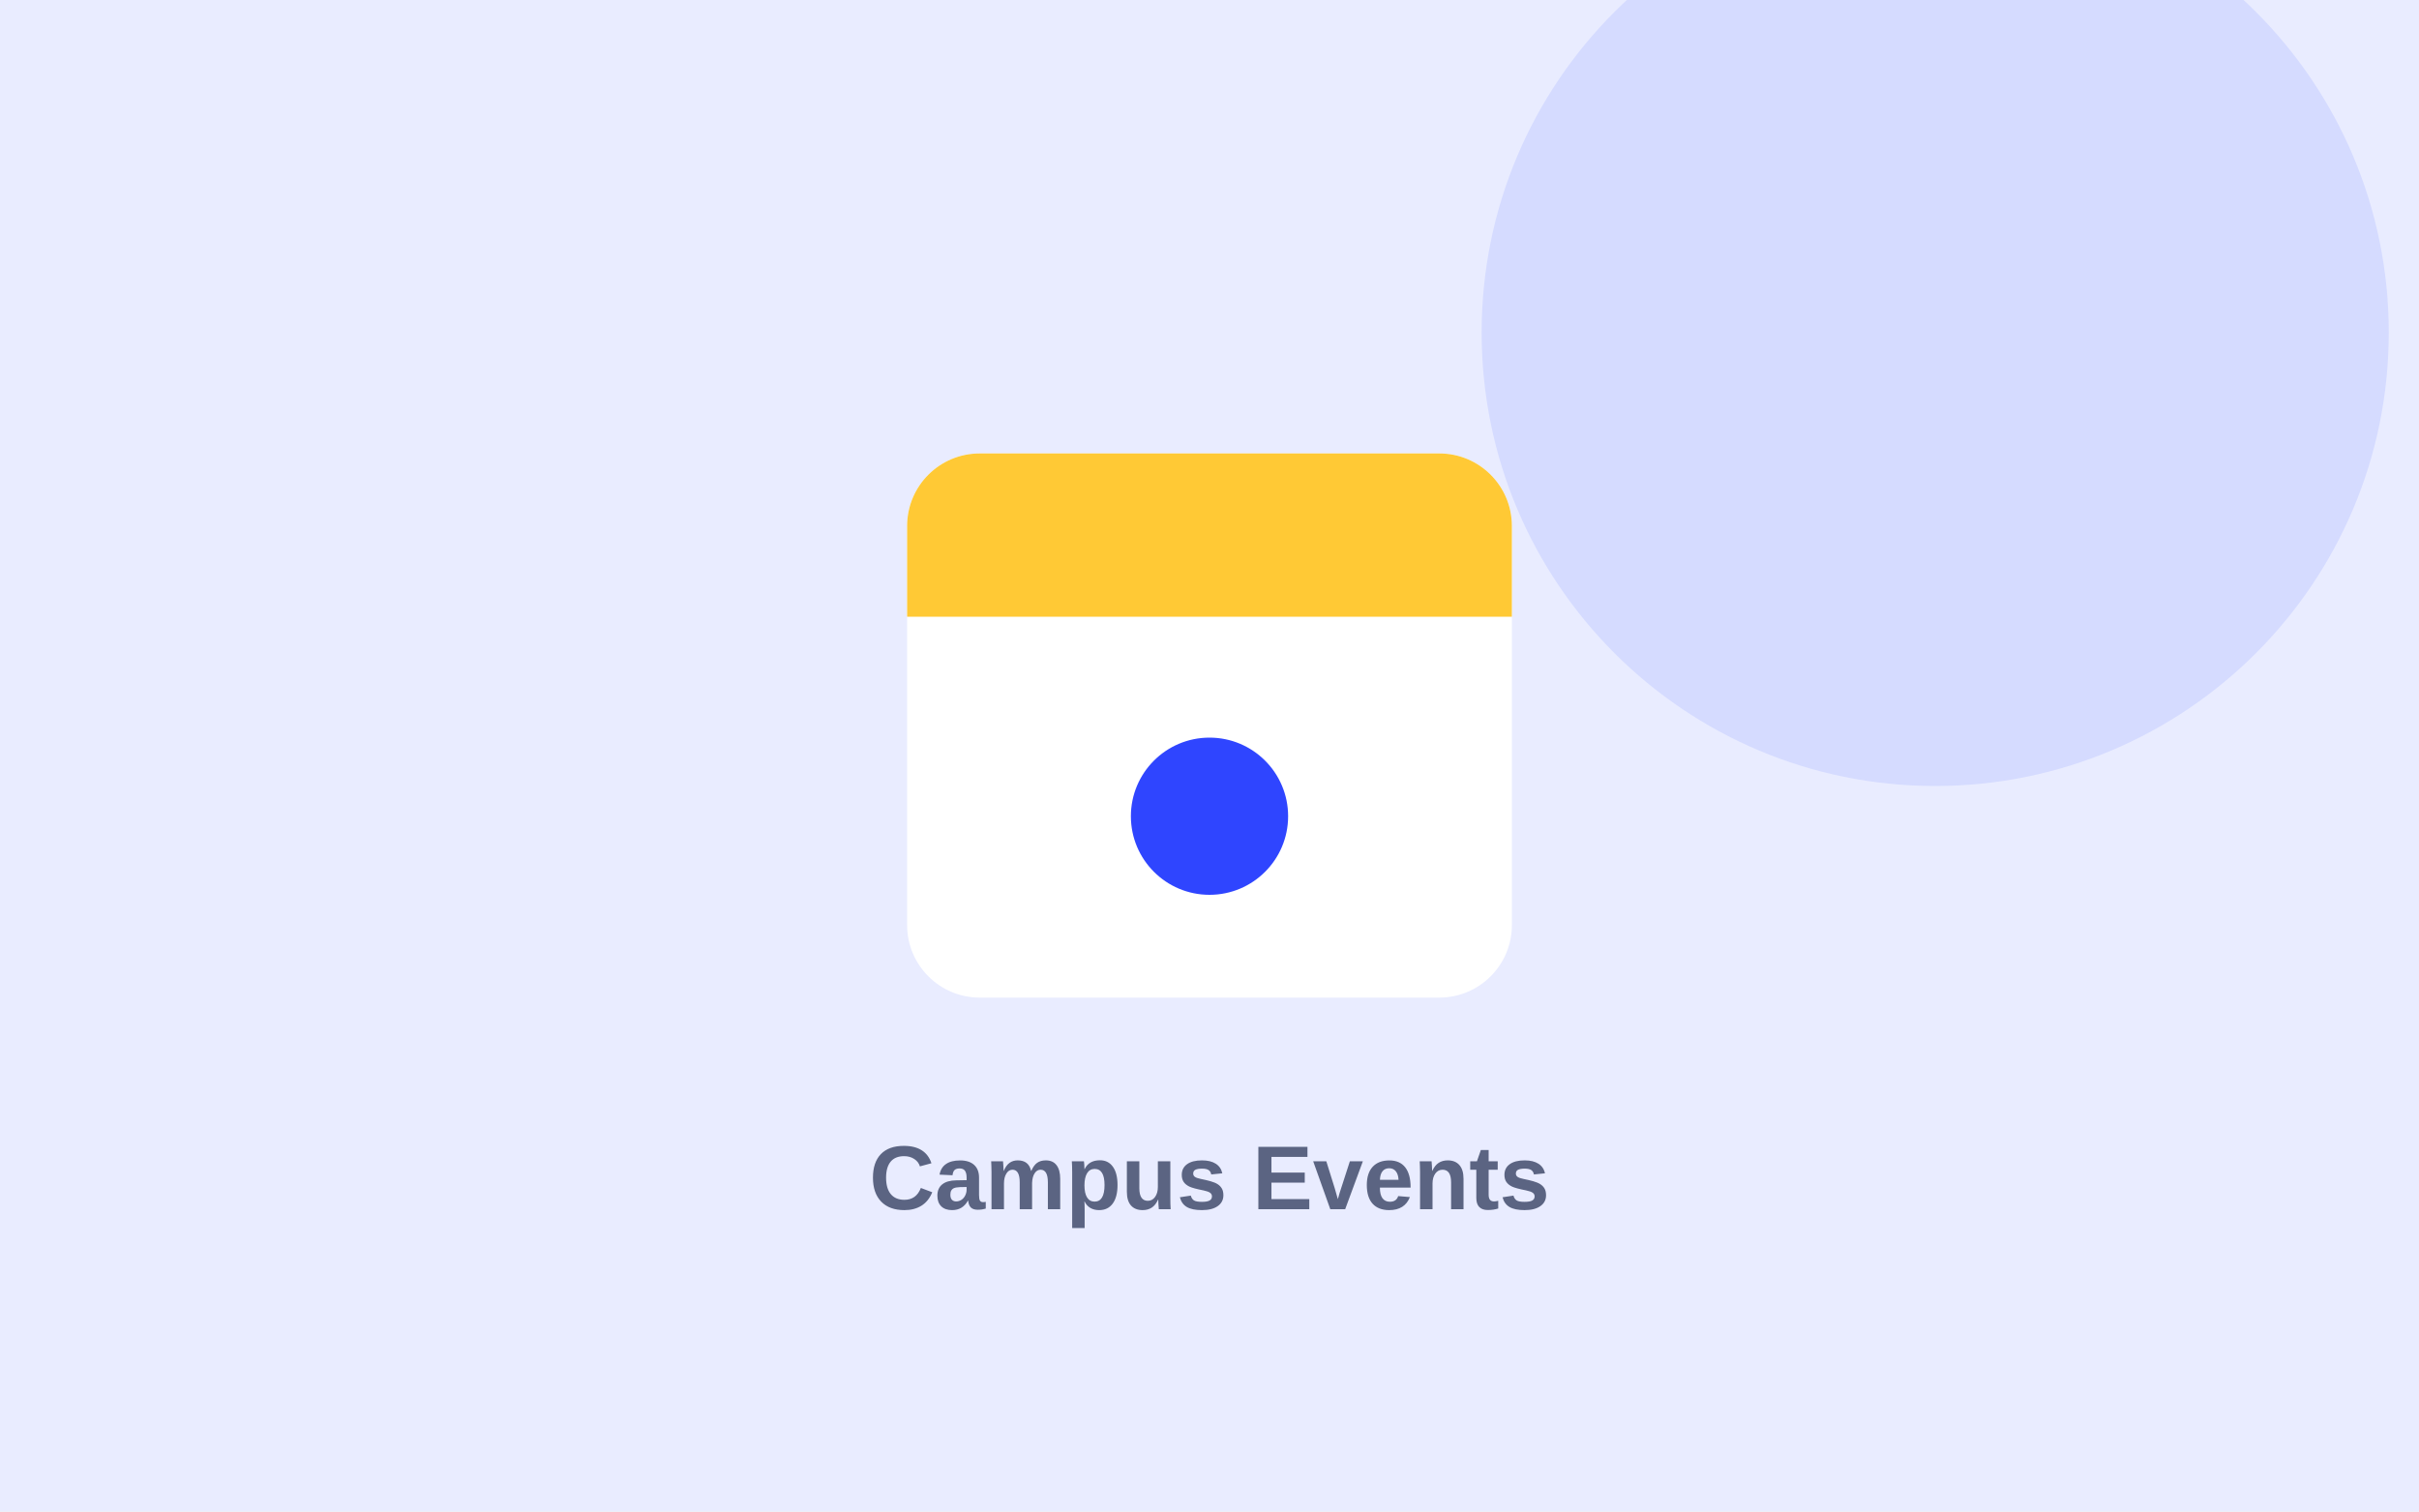
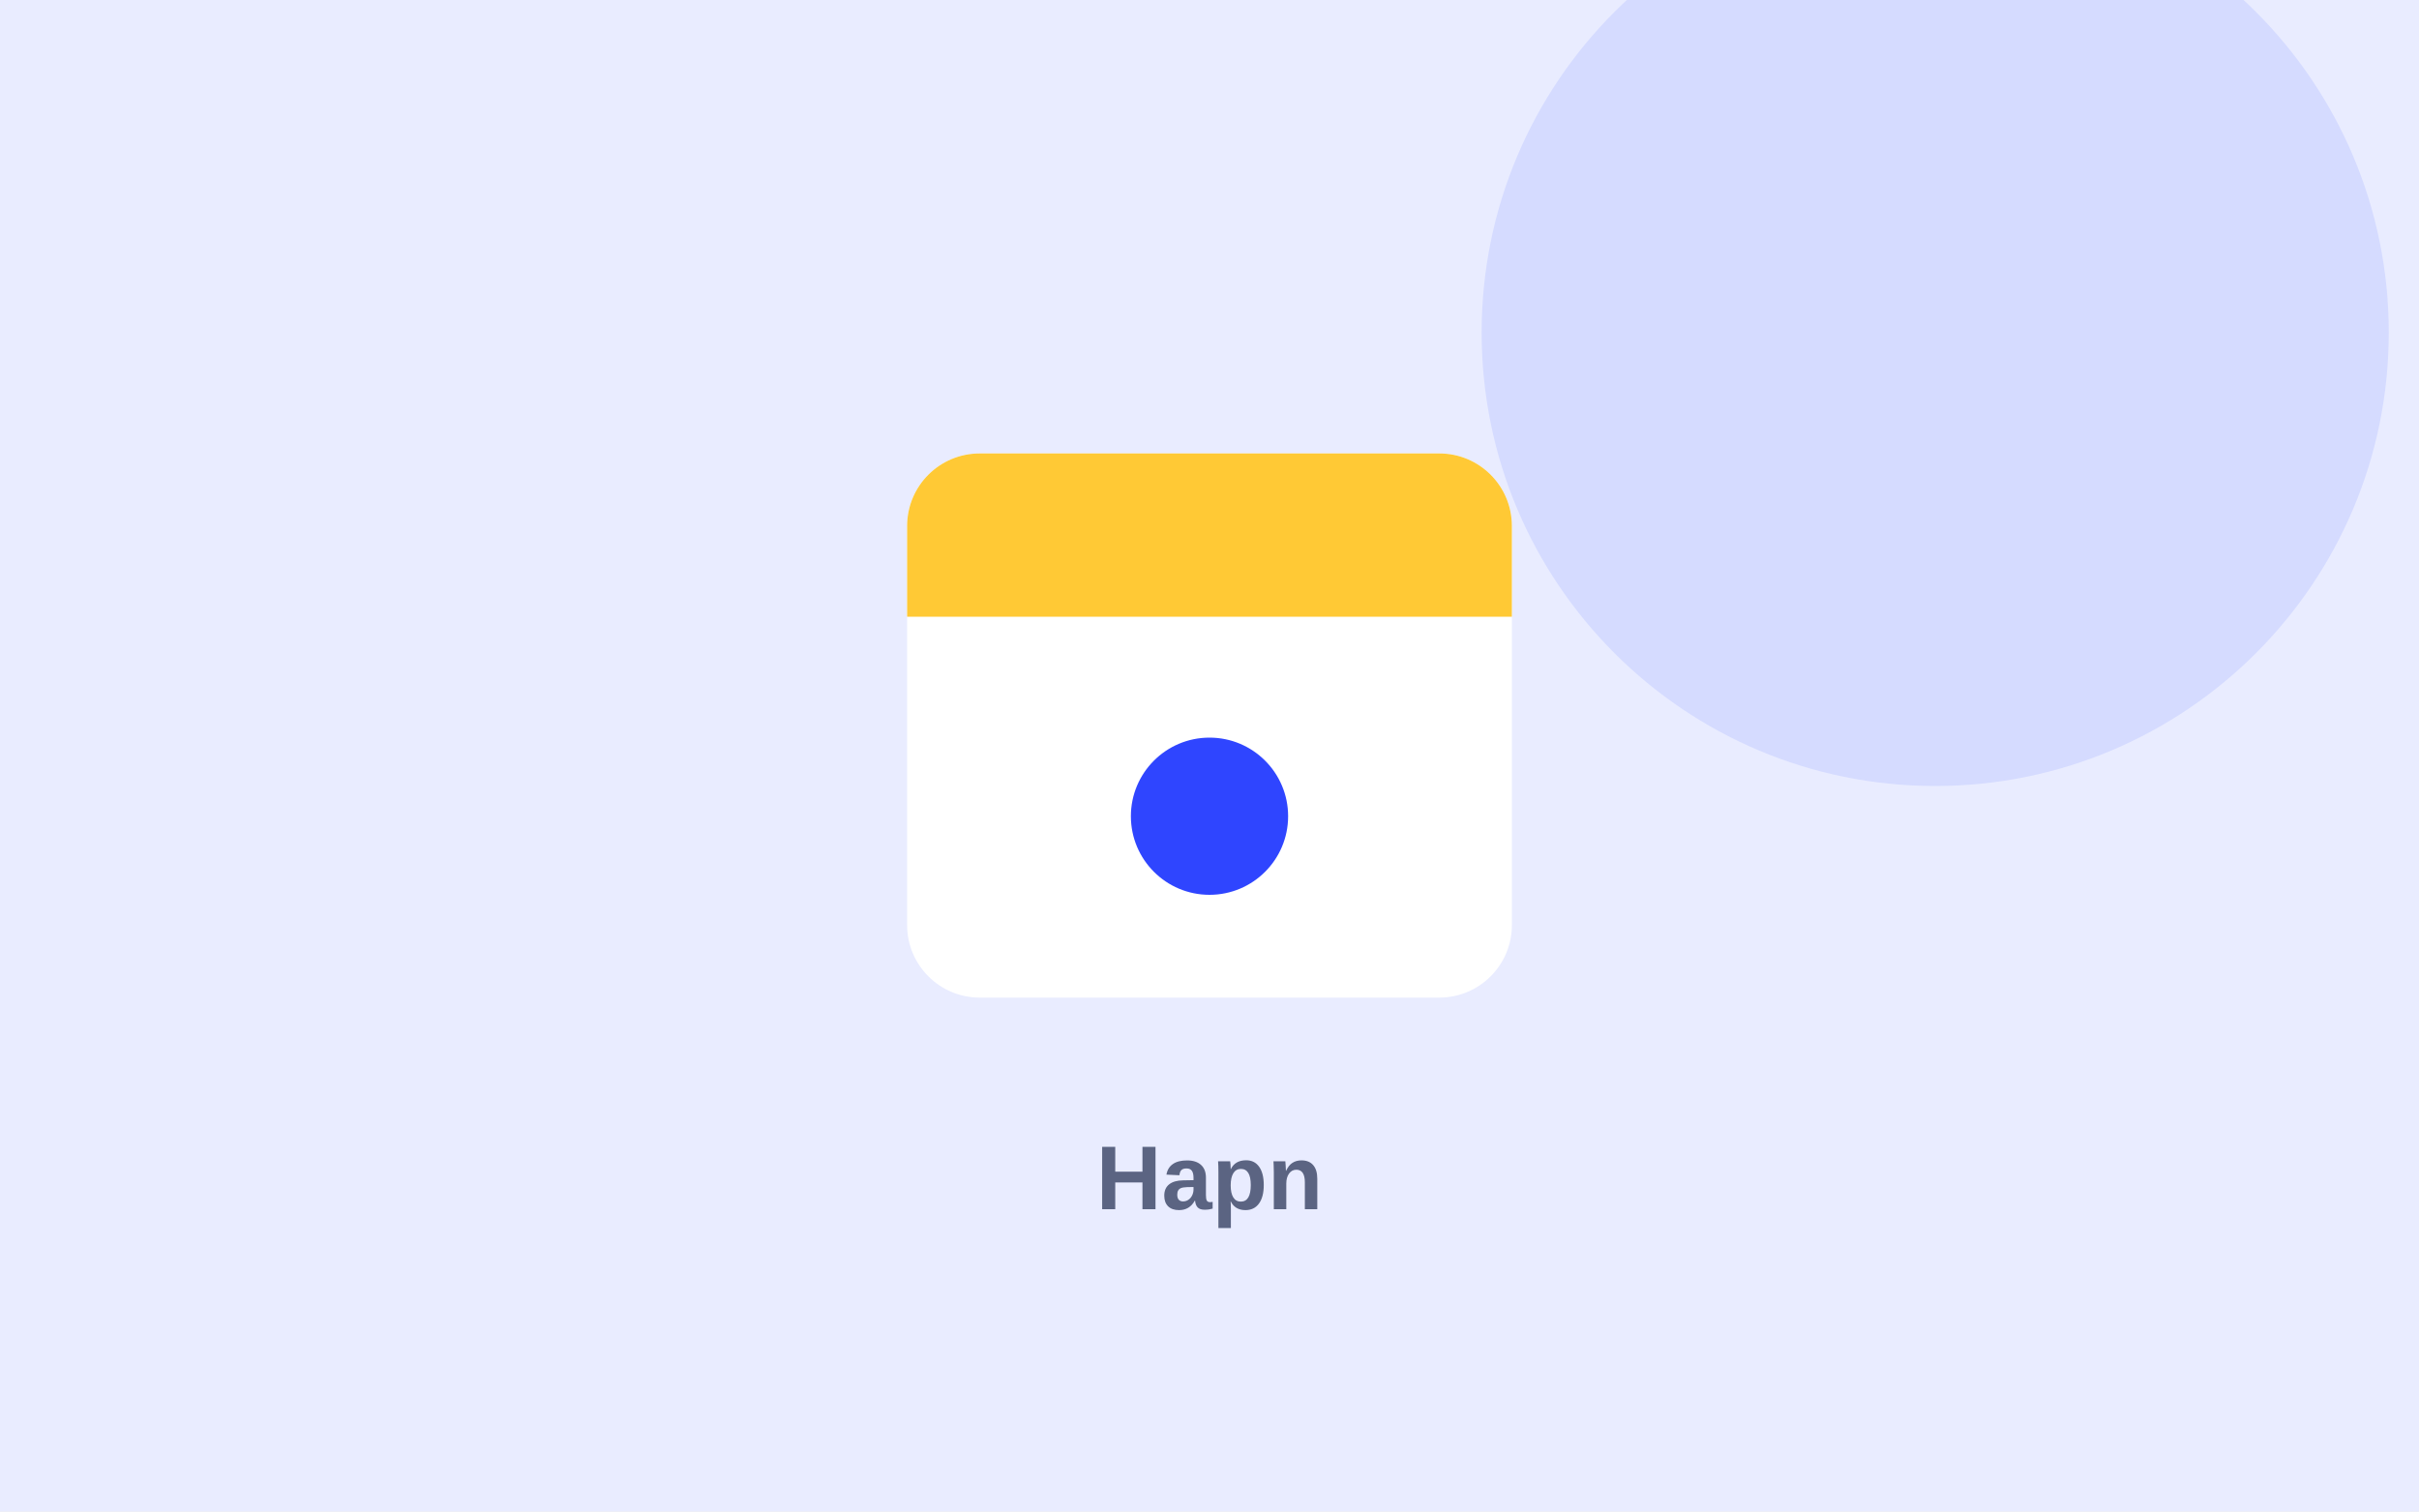
<svg xmlns="http://www.w3.org/2000/svg" viewBox="0 0 800 500" role="img" aria-label="Event poster placeholder">
  <rect width="800" height="500" fill="#e9ecff" />
  <circle cx="640" cy="110" r="150" fill="#d5dbff" />
  <rect x="300" y="150" width="200" height="180" rx="24" fill="#ffffff" />
  <path d="M300 174a24 24 0 0 1 24-24h152a24 24 0 0 1 24 24v30H300z" fill="#ffc935" />
  <circle cx="400" cy="270" r="26" fill="#2f45ff" />
-   <text x="400" y="400" text-anchor="middle" fill="#5b6482" font-family="Arial, Helvetica, sans-serif" font-size="30" font-weight="700">Campus Events</text>
+   <text x="400" y="400" text-anchor="middle" fill="#5b6482" font-family="Arial, Helvetica, sans-serif" font-size="30" font-weight="700">Hapn</text>
</svg>
